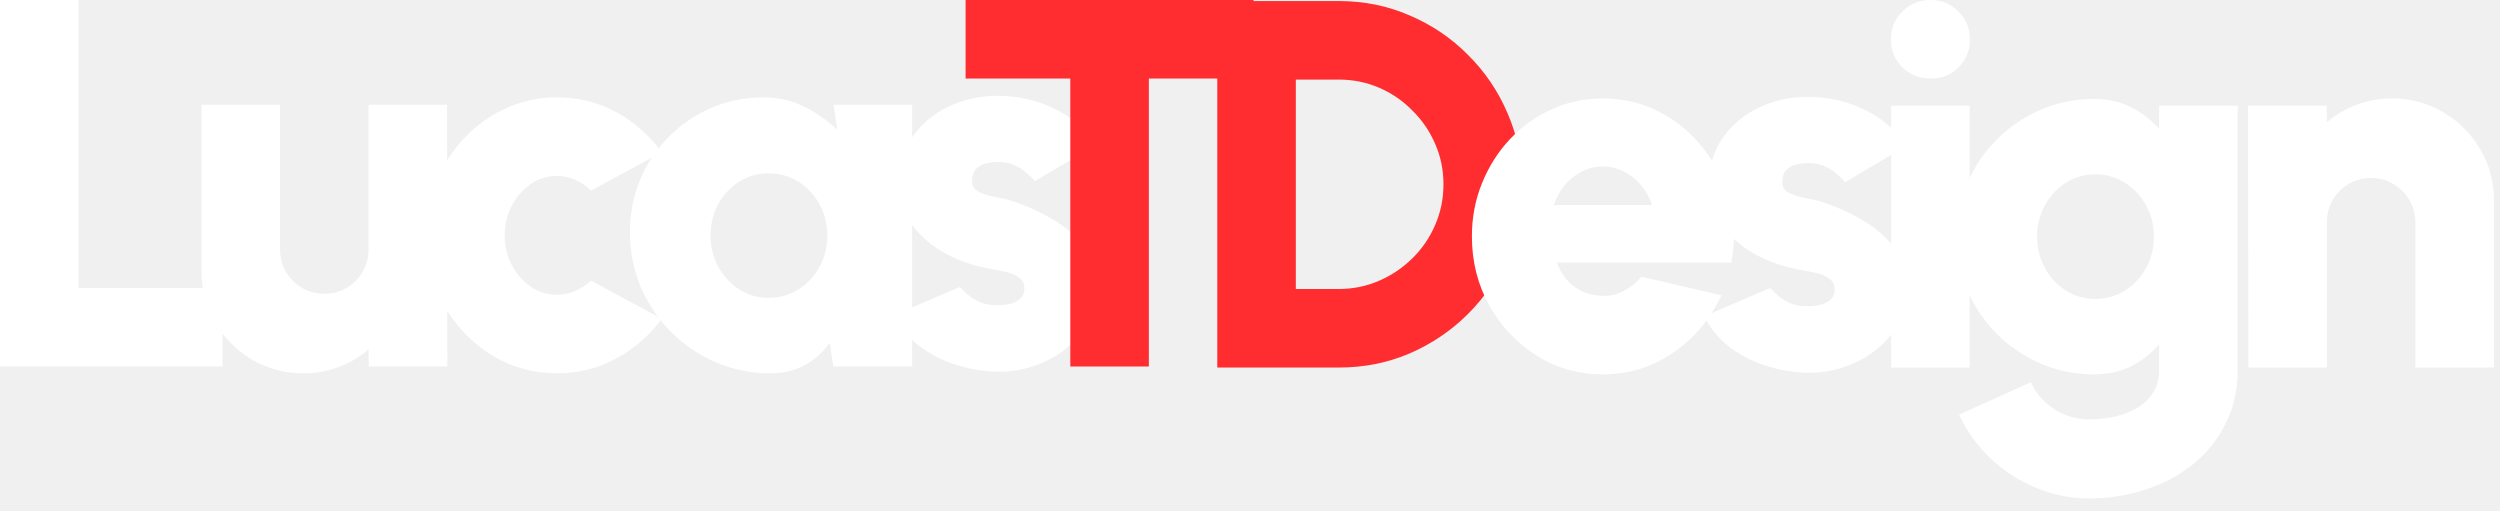
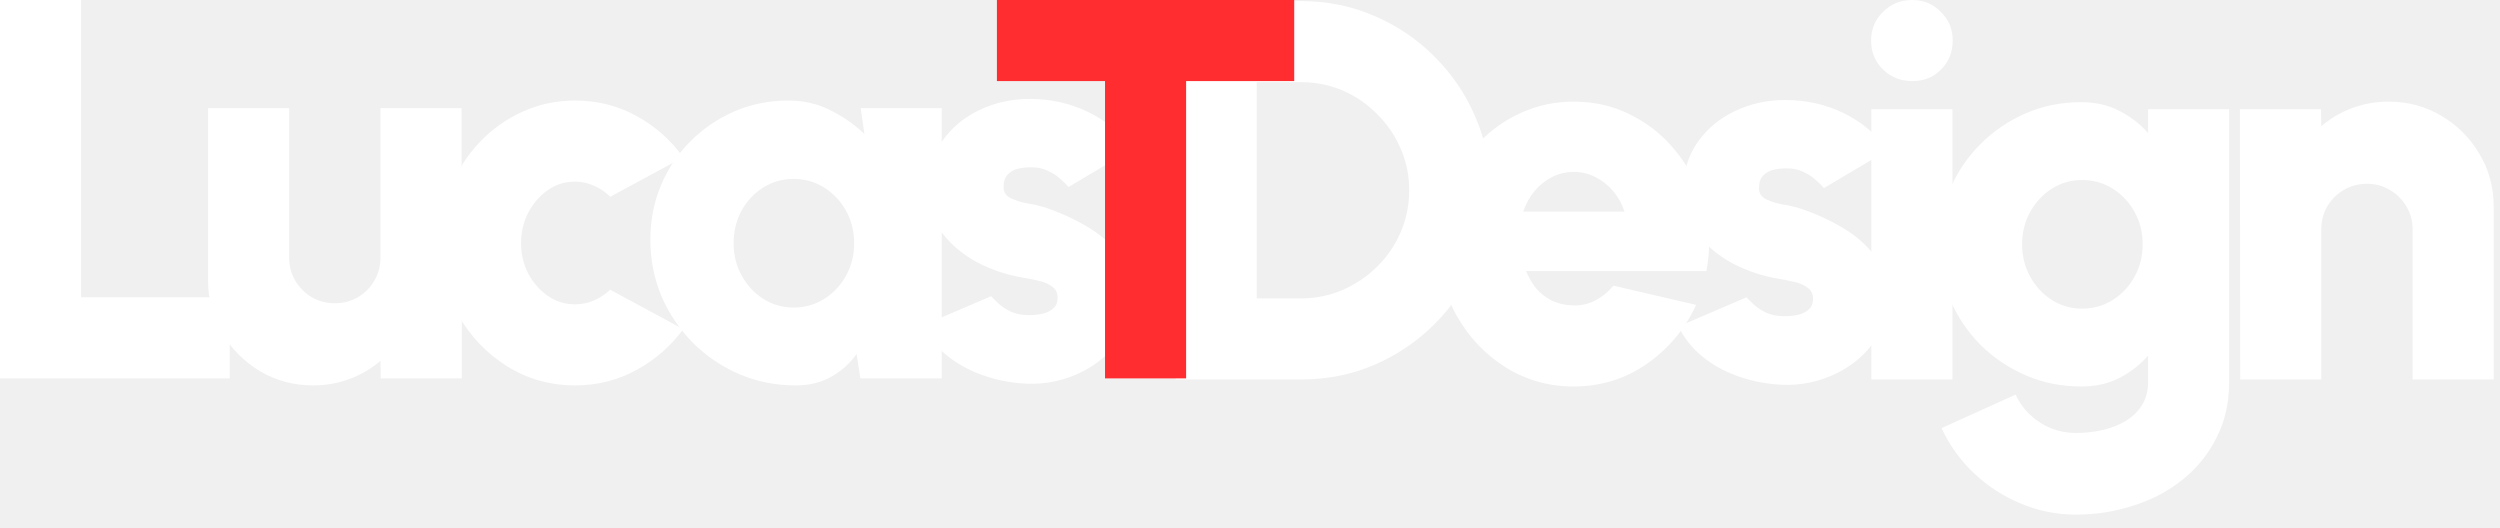
- <svg xmlns="http://www.w3.org/2000/svg" width="191" height="39" viewBox="0 0 191 39" fill="none">
-   <path d="M93 28.08V0.08H102.28C104.213 0.08 106.02 0.447 107.7 1.18C109.393 1.9 110.88 2.907 112.16 4.2C113.453 5.48 114.46 6.967 115.18 8.66C115.913 10.34 116.28 12.147 116.28 14.08C116.28 16.013 115.913 17.827 115.18 19.52C114.46 21.2 113.453 22.687 112.16 23.98C110.88 25.26 109.393 26.267 107.7 27C106.02 27.72 104.213 28.08 102.28 28.08H93ZM99 22.08H102.28C103.36 22.08 104.38 21.873 105.34 21.46C106.3 21.047 107.153 20.473 107.9 19.74C108.647 19.007 109.227 18.16 109.64 17.2C110.067 16.227 110.28 15.187 110.28 14.08C110.28 12.973 110.067 11.94 109.64 10.98C109.227 10.02 108.647 9.173 107.9 8.44C107.167 7.693 106.32 7.113 105.36 6.7C104.4 6.287 103.373 6.08 102.28 6.08H99V22.08Z" fill="#FF2C30" />
+ <svg xmlns="http://www.w3.org/2000/svg" width="185" height="39" viewBox="0 0 185 39" fill="none">
+   <path d="M87 28.08V0.08H96.28C98.213 0.08 100.02 0.447 101.7 1.18C103.393 1.9 104.88 2.907 106.16 4.2C107.453 5.48 108.46 6.967 109.18 8.66C109.913 10.34 110.28 12.147 110.28 14.08C110.28 16.013 109.913 17.827 109.18 19.52C108.46 21.2 107.453 22.687 106.16 23.98C104.88 25.26 103.393 26.267 101.7 27C100.02 27.72 98.213 28.08 96.28 28.08H87ZM93 22.08H96.28C97.36 22.08 98.38 21.873 99.34 21.46C100.3 21.047 101.153 20.473 101.9 19.74C102.647 19.007 103.227 18.16 103.64 17.2C104.067 16.227 104.28 15.187 104.28 14.08C104.28 12.973 104.067 11.94 103.64 10.98C103.227 10.02 102.647 9.173 101.9 8.44C101.167 7.693 100.32 7.113 99.36 6.7C98.4 6.287 97.373 6.08 96.28 6.08H93V22.08Z" fill="white" />
  <path d="M75.463 28.36C74.45 28.267 73.477 28.047 72.543 27.7C71.61 27.353 70.777 26.88 70.043 26.28C69.31 25.68 68.73 24.947 68.303 24.08L73.343 21.92C73.477 22.067 73.663 22.253 73.903 22.48C74.143 22.693 74.443 22.887 74.803 23.06C75.177 23.233 75.623 23.32 76.143 23.32C76.49 23.32 76.823 23.287 77.143 23.22C77.477 23.14 77.743 23.007 77.943 22.82C78.157 22.633 78.263 22.373 78.263 22.04C78.263 21.667 78.123 21.387 77.843 21.2C77.577 21 77.25 20.86 76.863 20.78C76.477 20.687 76.117 20.613 75.783 20.56C74.597 20.373 73.457 20 72.363 19.44C71.283 18.867 70.397 18.127 69.703 17.22C69.01 16.3 68.663 15.227 68.663 14C68.663 12.627 69.017 11.44 69.723 10.44C70.43 9.44 71.35 8.673 72.483 8.14C73.63 7.593 74.863 7.32 76.183 7.32C77.743 7.32 79.183 7.64 80.503 8.28C81.837 8.92 82.93 9.84 83.783 11.04L79.063 13.84C78.903 13.64 78.703 13.44 78.463 13.24C78.237 13.027 77.97 12.847 77.663 12.7C77.37 12.54 77.05 12.44 76.703 12.4C76.237 12.36 75.817 12.38 75.443 12.46C75.083 12.527 74.797 12.673 74.583 12.9C74.37 13.113 74.263 13.427 74.263 13.84C74.263 14.227 74.45 14.507 74.823 14.68C75.197 14.853 75.617 14.98 76.083 15.06C76.55 15.14 76.93 15.227 77.223 15.32C78.37 15.693 79.45 16.18 80.463 16.78C81.477 17.38 82.29 18.107 82.903 18.96C83.53 19.813 83.823 20.813 83.783 21.96C83.783 23.293 83.383 24.467 82.583 25.48C81.783 26.493 80.75 27.26 79.483 27.78C78.217 28.3 76.877 28.493 75.463 28.36Z" fill="white" />
  <path d="M63.688 8H69.688V28H63.668L63.388 26.2C62.895 26.893 62.268 27.453 61.508 27.88C60.761 28.307 59.888 28.52 58.888 28.52C57.395 28.52 55.995 28.24 54.688 27.68C53.395 27.12 52.255 26.347 51.268 25.36C50.282 24.36 49.508 23.213 48.948 21.92C48.401 20.613 48.128 19.213 48.128 17.72C48.128 16.293 48.388 14.96 48.908 13.72C49.428 12.48 50.155 11.393 51.088 10.46C52.035 9.513 53.121 8.773 54.348 8.24C55.588 7.707 56.915 7.44 58.328 7.44C59.475 7.44 60.515 7.68 61.448 8.16C62.395 8.627 63.235 9.213 63.968 9.92L63.688 8ZM58.728 22.76C59.555 22.76 60.308 22.547 60.988 22.12C61.668 21.693 62.208 21.12 62.608 20.4C63.008 19.68 63.208 18.88 63.208 18C63.208 17.12 63.008 16.32 62.608 15.6C62.208 14.88 61.668 14.307 60.988 13.88C60.308 13.453 59.555 13.24 58.728 13.24C57.901 13.24 57.148 13.453 56.468 13.88C55.801 14.307 55.268 14.88 54.868 15.6C54.481 16.32 54.288 17.12 54.288 18C54.288 18.88 54.488 19.68 54.888 20.4C55.288 21.12 55.822 21.693 56.488 22.12C57.168 22.547 57.915 22.76 58.728 22.76Z" fill="white" />
+   <path d="M0 28V0H6V22H17V28H0Z" fill="white" />
  <path d="M45.158 21.44L50.558 24.36C49.638 25.613 48.484 26.62 47.098 27.38C45.711 28.14 44.198 28.52 42.558 28.52C40.718 28.52 39.038 28.047 37.518 27.1C36.011 26.153 34.804 24.887 33.898 23.3C33.005 21.7 32.558 19.933 32.558 18C32.558 16.533 32.818 15.167 33.338 13.9C33.858 12.62 34.571 11.5 35.478 10.54C36.398 9.567 37.465 8.807 38.678 8.26C39.891 7.713 41.184 7.44 42.558 7.44C44.198 7.44 45.711 7.82 47.098 8.58C48.484 9.34 49.638 10.36 50.558 11.64L45.158 14.56C44.798 14.2 44.391 13.927 43.938 13.74C43.498 13.54 43.038 13.44 42.558 13.44C41.798 13.44 41.118 13.653 40.518 14.08C39.918 14.507 39.438 15.067 39.078 15.76C38.731 16.453 38.558 17.2 38.558 18C38.558 18.787 38.731 19.527 39.078 20.22C39.438 20.9 39.918 21.453 40.518 21.88C41.118 22.307 41.798 22.52 42.558 22.52C43.038 22.52 43.498 22.427 43.938 22.24C44.391 22.04 44.798 21.773 45.158 21.44Z" fill="white" />
-   <path d="M0 28V0H6V22H17V28H0Z" fill="white" />
+   <path d="M95.772 0V6H87.772V28H81.772V6H73.772V0H95.772Z" fill="#FF2C30" />
  <path d="M15.396 20.74V8H21.395V19.06C21.395 19.687 21.549 20.26 21.855 20.78C22.162 21.287 22.569 21.693 23.076 22C23.596 22.293 24.162 22.44 24.776 22.44C25.402 22.44 25.969 22.293 26.476 22C26.995 21.693 27.402 21.287 27.695 20.78C28.002 20.26 28.155 19.687 28.155 19.06V8H34.156L34.175 28H28.175L28.155 26.7C27.489 27.273 26.729 27.72 25.875 28.04C25.022 28.36 24.122 28.52 23.175 28.52C21.749 28.52 20.442 28.173 19.256 27.48C18.082 26.773 17.142 25.833 16.436 24.66C15.742 23.487 15.396 22.18 15.396 20.74Z" fill="white" />
-   <path d="M95.772 0V6H87.772V28H81.772V6H73.772V0H95.772Z" fill="#FF2C30" />
-   <path d="M190.534 15.3V28.08H184.534V16.98C184.534 16.353 184.381 15.787 184.074 15.28C183.768 14.76 183.361 14.353 182.854 14.06C182.348 13.753 181.781 13.6 181.154 13.6C180.528 13.6 179.954 13.753 179.434 14.06C178.928 14.353 178.521 14.76 178.214 15.28C177.921 15.787 177.774 16.353 177.774 16.98V28.08H171.774L171.754 8.08H177.754L177.774 9.34C178.441 8.767 179.201 8.32 180.054 8C180.908 7.68 181.808 7.52 182.754 7.52C184.194 7.52 185.501 7.873 186.674 8.58C187.848 9.273 188.781 10.207 189.474 11.38C190.181 12.553 190.534 13.86 190.534 15.3Z" fill="white" />
-   <path d="M164.956 8.08H170.956V28.28C170.956 29.8 170.65 31.16 170.036 32.36C169.436 33.573 168.61 34.607 167.556 35.46C166.503 36.313 165.29 36.96 163.916 37.4C162.556 37.853 161.116 38.08 159.596 38.08C158.183 38.08 156.83 37.807 155.536 37.26C154.243 36.727 153.09 35.98 152.076 35.02C151.063 34.06 150.263 32.947 149.676 31.68L155.156 29.2C155.436 29.8 155.803 30.307 156.256 30.72C156.71 31.147 157.223 31.473 157.796 31.7C158.37 31.927 158.97 32.04 159.596 32.04C160.29 32.04 160.956 31.967 161.596 31.82C162.236 31.673 162.81 31.447 163.316 31.14C163.823 30.833 164.223 30.44 164.516 29.96C164.81 29.493 164.956 28.933 164.956 28.28V26.32C164.356 27 163.643 27.553 162.816 27.98C162.003 28.393 161.063 28.6 159.996 28.6C158.543 28.6 157.183 28.327 155.916 27.78C154.65 27.233 153.53 26.48 152.556 25.52C151.596 24.547 150.843 23.427 150.296 22.16C149.75 20.893 149.476 19.533 149.476 18.08C149.476 16.627 149.75 15.267 150.296 14C150.843 12.733 151.596 11.62 152.556 10.66C153.53 9.687 154.65 8.927 155.916 8.38C157.183 7.833 158.543 7.56 159.996 7.56C161.063 7.56 162.003 7.773 162.816 8.2C163.643 8.613 164.356 9.16 164.956 9.84V8.08ZM160.076 22.84C160.903 22.84 161.656 22.627 162.336 22.2C163.016 21.773 163.556 21.2 163.956 20.48C164.356 19.76 164.556 18.96 164.556 18.08C164.556 17.2 164.356 16.4 163.956 15.68C163.556 14.96 163.016 14.387 162.336 13.96C161.656 13.533 160.903 13.32 160.076 13.32C159.263 13.32 158.516 13.533 157.836 13.96C157.17 14.387 156.636 14.96 156.236 15.68C155.836 16.4 155.636 17.2 155.636 18.08C155.636 18.96 155.836 19.76 156.236 20.48C156.636 21.2 157.17 21.773 157.836 22.2C158.516 22.627 159.263 22.84 160.076 22.84Z" fill="white" />
-   <path d="M144.481 8.08H150.481V28.08H144.481V8.08ZM147.521 6C146.654 6 145.928 5.713 145.341 5.14C144.754 4.567 144.461 3.853 144.461 3C144.461 2.16 144.754 1.453 145.341 0.88C145.928 0.293 146.648 0 147.501 0C148.341 0 149.048 0.293 149.621 0.88C150.208 1.453 150.501 2.16 150.501 3C150.501 3.853 150.214 4.567 149.641 5.14C149.081 5.713 148.374 6 147.521 6Z" fill="white" />
-   <path d="M137.366 28.44C136.353 28.347 135.379 28.127 134.446 27.78C133.513 27.433 132.679 26.96 131.946 26.36C131.213 25.76 130.633 25.027 130.206 24.16L135.246 22C135.379 22.147 135.566 22.334 135.806 22.56C136.046 22.773 136.346 22.967 136.706 23.14C137.079 23.314 137.526 23.4 138.046 23.4C138.393 23.4 138.726 23.367 139.046 23.3C139.379 23.22 139.646 23.087 139.846 22.9C140.059 22.713 140.166 22.453 140.166 22.12C140.166 21.747 140.026 21.467 139.746 21.28C139.479 21.08 139.153 20.94 138.766 20.86C138.379 20.767 138.019 20.694 137.686 20.64C136.499 20.453 135.359 20.08 134.266 19.52C133.186 18.947 132.299 18.207 131.606 17.3C130.913 16.38 130.566 15.307 130.566 14.08C130.566 12.707 130.919 11.52 131.626 10.52C132.333 9.52 133.253 8.753 134.386 8.22C135.533 7.673 136.766 7.4 138.086 7.4C139.646 7.4 141.086 7.72 142.406 8.36C143.739 9 144.833 9.92 145.686 11.12L140.966 13.92C140.806 13.72 140.606 13.52 140.366 13.32C140.139 13.107 139.873 12.927 139.566 12.78C139.273 12.62 138.953 12.52 138.606 12.48C138.139 12.44 137.719 12.46 137.346 12.54C136.986 12.607 136.699 12.754 136.486 12.98C136.273 13.194 136.166 13.507 136.166 13.92C136.166 14.307 136.353 14.587 136.726 14.76C137.099 14.934 137.519 15.06 137.986 15.14C138.453 15.22 138.833 15.307 139.126 15.4C140.273 15.774 141.353 16.26 142.366 16.86C143.379 17.46 144.193 18.187 144.806 19.04C145.433 19.893 145.726 20.893 145.686 22.04C145.686 23.373 145.286 24.547 144.486 25.56C143.686 26.573 142.653 27.34 141.386 27.86C140.119 28.38 138.779 28.573 137.366 28.44Z" fill="white" />
-   <path d="M122.453 28.6C120.613 28.6 118.933 28.127 117.413 27.18C115.906 26.233 114.7 24.96 113.793 23.36C112.9 21.76 112.453 19.993 112.453 18.06C112.453 16.607 112.713 15.247 113.233 13.98C113.753 12.7 114.466 11.58 115.373 10.62C116.293 9.647 117.36 8.887 118.573 8.34C119.786 7.793 121.08 7.52 122.453 7.52C124.053 7.52 125.513 7.873 126.833 8.58C128.166 9.273 129.286 10.22 130.193 11.42C131.113 12.607 131.766 13.947 132.153 15.44C132.54 16.933 132.58 18.473 132.273 20.06H118.933C119.12 20.527 119.366 20.953 119.673 21.34C119.993 21.713 120.38 22.013 120.833 22.24C121.3 22.467 121.84 22.587 122.453 22.6C123.04 22.613 123.58 22.487 124.073 22.22C124.58 21.953 125.02 21.593 125.393 21.14L131.513 22.56C130.7 24.333 129.486 25.787 127.873 26.92C126.26 28.04 124.453 28.6 122.453 28.6ZM118.713 15.66H126.213C126.026 15.087 125.746 14.58 125.373 14.14C125 13.7 124.56 13.353 124.053 13.1C123.56 12.847 123.026 12.72 122.453 12.72C121.893 12.72 121.36 12.847 120.853 13.1C120.36 13.353 119.926 13.7 119.553 14.14C119.193 14.58 118.913 15.087 118.713 15.66Z" fill="white" />
+   <path d="M184.534 15.3V28.08H178.534V16.98C178.534 16.353 178.381 15.787 178.074 15.28C177.768 14.76 177.361 14.353 176.854 14.06C176.348 13.753 175.781 13.6 175.154 13.6C174.528 13.6 173.954 13.753 173.434 14.06C172.928 14.353 172.521 14.76 172.214 15.28C171.921 15.787 171.774 16.353 171.774 16.98V28.08H165.774L165.754 8.08H171.754L171.774 9.34C172.441 8.767 173.201 8.32 174.054 8C174.908 7.68 175.808 7.52 176.754 7.52C178.194 7.52 179.501 7.873 180.674 8.58C181.848 9.273 182.781 10.207 183.474 11.38C184.181 12.553 184.534 13.86 184.534 15.3Z" fill="white" />
+   <path d="M158.956 8.08H164.956V28.28C164.956 29.8 164.65 31.16 164.036 32.36C163.436 33.573 162.61 34.607 161.556 35.46C160.503 36.313 159.29 36.96 157.916 37.4C156.556 37.853 155.116 38.08 153.596 38.08C152.183 38.08 150.83 37.807 149.536 37.26C148.243 36.727 147.09 35.98 146.076 35.02C145.063 34.06 144.263 32.947 143.676 31.68L149.156 29.2C149.436 29.8 149.803 30.307 150.256 30.72C150.71 31.147 151.223 31.473 151.796 31.7C152.37 31.927 152.97 32.04 153.596 32.04C154.29 32.04 154.956 31.967 155.596 31.82C156.236 31.673 156.81 31.447 157.316 31.14C157.823 30.833 158.223 30.44 158.516 29.96C158.81 29.493 158.956 28.933 158.956 28.28V26.32C158.356 27 157.643 27.553 156.816 27.98C156.003 28.393 155.063 28.6 153.996 28.6C152.543 28.6 151.183 28.327 149.916 27.78C148.65 27.233 147.53 26.48 146.556 25.52C145.596 24.547 144.843 23.427 144.296 22.16C143.75 20.893 143.476 19.533 143.476 18.08C143.476 16.627 143.75 15.267 144.296 14C144.843 12.733 145.596 11.62 146.556 10.66C147.53 9.687 148.65 8.927 149.916 8.38C151.183 7.833 152.543 7.56 153.996 7.56C155.063 7.56 156.003 7.773 156.816 8.2C157.643 8.613 158.356 9.16 158.956 9.84V8.08ZM154.076 22.84C154.903 22.84 155.656 22.627 156.336 22.2C157.016 21.773 157.556 21.2 157.956 20.48C158.356 19.76 158.556 18.96 158.556 18.08C158.556 17.2 158.356 16.4 157.956 15.68C157.556 14.96 157.016 14.387 156.336 13.96C155.656 13.533 154.903 13.32 154.076 13.32C153.263 13.32 152.516 13.533 151.836 13.96C151.17 14.387 150.636 14.96 150.236 15.68C149.836 16.4 149.636 17.2 149.636 18.08C149.636 18.96 149.836 19.76 150.236 20.48C150.636 21.2 151.17 21.773 151.836 22.2C152.516 22.627 153.263 22.84 154.076 22.84Z" fill="white" />
+   <path d="M138.481 8.08H144.481V28.08H138.481V8.08ZM141.521 6C140.654 6 139.928 5.713 139.341 5.14C138.754 4.567 138.461 3.853 138.461 3C138.461 2.16 138.754 1.453 139.341 0.88C139.928 0.293 140.648 0 141.501 0C142.341 0 143.048 0.293 143.621 0.88C144.208 1.453 144.501 2.16 144.501 3C144.501 3.853 144.214 4.567 143.641 5.14C143.081 5.713 142.374 6 141.521 6Z" fill="white" />
+   <path d="M131.366 28.44C130.353 28.347 129.379 28.127 128.446 27.78C127.513 27.433 126.679 26.96 125.946 26.36C125.213 25.76 124.633 25.027 124.206 24.16L129.246 22C129.379 22.147 129.566 22.334 129.806 22.56C130.046 22.773 130.346 22.967 130.706 23.14C131.079 23.314 131.526 23.4 132.046 23.4C132.393 23.4 132.726 23.367 133.046 23.3C133.379 23.22 133.646 23.087 133.846 22.9C134.059 22.713 134.166 22.453 134.166 22.12C134.166 21.747 134.026 21.467 133.746 21.28C133.479 21.08 133.153 20.94 132.766 20.86C132.379 20.767 132.019 20.694 131.686 20.64C130.499 20.453 129.359 20.08 128.266 19.52C127.186 18.947 126.299 18.207 125.606 17.3C124.913 16.38 124.566 15.307 124.566 14.08C124.566 12.707 124.919 11.52 125.626 10.52C126.333 9.52 127.253 8.753 128.386 8.22C129.533 7.673 130.766 7.4 132.086 7.4C133.646 7.4 135.086 7.72 136.406 8.36C137.739 9 138.833 9.92 139.686 11.12L134.966 13.92C134.806 13.72 134.606 13.52 134.366 13.32C134.139 13.107 133.873 12.927 133.566 12.78C133.273 12.62 132.953 12.52 132.606 12.48C132.139 12.44 131.719 12.46 131.346 12.54C130.986 12.607 130.699 12.754 130.486 12.98C130.273 13.194 130.166 13.507 130.166 13.92C130.166 14.307 130.353 14.587 130.726 14.76C131.099 14.934 131.519 15.06 131.986 15.14C132.453 15.22 132.833 15.307 133.126 15.4C134.273 15.774 135.353 16.26 136.366 16.86C137.379 17.46 138.193 18.187 138.806 19.04C139.433 19.893 139.726 20.893 139.686 22.04C139.686 23.373 139.286 24.547 138.486 25.56C137.686 26.573 136.653 27.34 135.386 27.86C134.119 28.38 132.779 28.573 131.366 28.44Z" fill="white" />
+   <path d="M116.453 28.6C114.613 28.6 112.933 28.127 111.413 27.18C109.906 26.233 108.7 24.96 107.793 23.36C106.9 21.76 106.453 19.993 106.453 18.06C106.453 16.607 106.713 15.247 107.233 13.98C107.753 12.7 108.466 11.58 109.373 10.62C110.293 9.647 111.36 8.887 112.573 8.34C113.786 7.793 115.08 7.52 116.453 7.52C118.053 7.52 119.513 7.873 120.833 8.58C122.166 9.273 123.286 10.22 124.193 11.42C125.113 12.607 125.766 13.947 126.153 15.44C126.54 16.933 126.58 18.473 126.273 20.06H112.933C113.12 20.527 113.366 20.953 113.673 21.34C113.993 21.713 114.38 22.013 114.833 22.24C115.3 22.467 115.84 22.587 116.453 22.6C117.04 22.613 117.58 22.487 118.073 22.22C118.58 21.953 119.02 21.593 119.393 21.14L125.513 22.56C124.7 24.333 123.486 25.787 121.873 26.92C120.26 28.04 118.453 28.6 116.453 28.6ZM112.713 15.66H120.213C120.026 15.087 119.746 14.58 119.373 14.14C119 13.7 118.56 13.353 118.053 13.1C117.56 12.847 117.026 12.72 116.453 12.72C115.893 12.72 115.36 12.847 114.853 13.1C114.36 13.353 113.926 13.7 113.553 14.14C113.193 14.58 112.913 15.087 112.713 15.66Z" fill="white" />
</svg>
